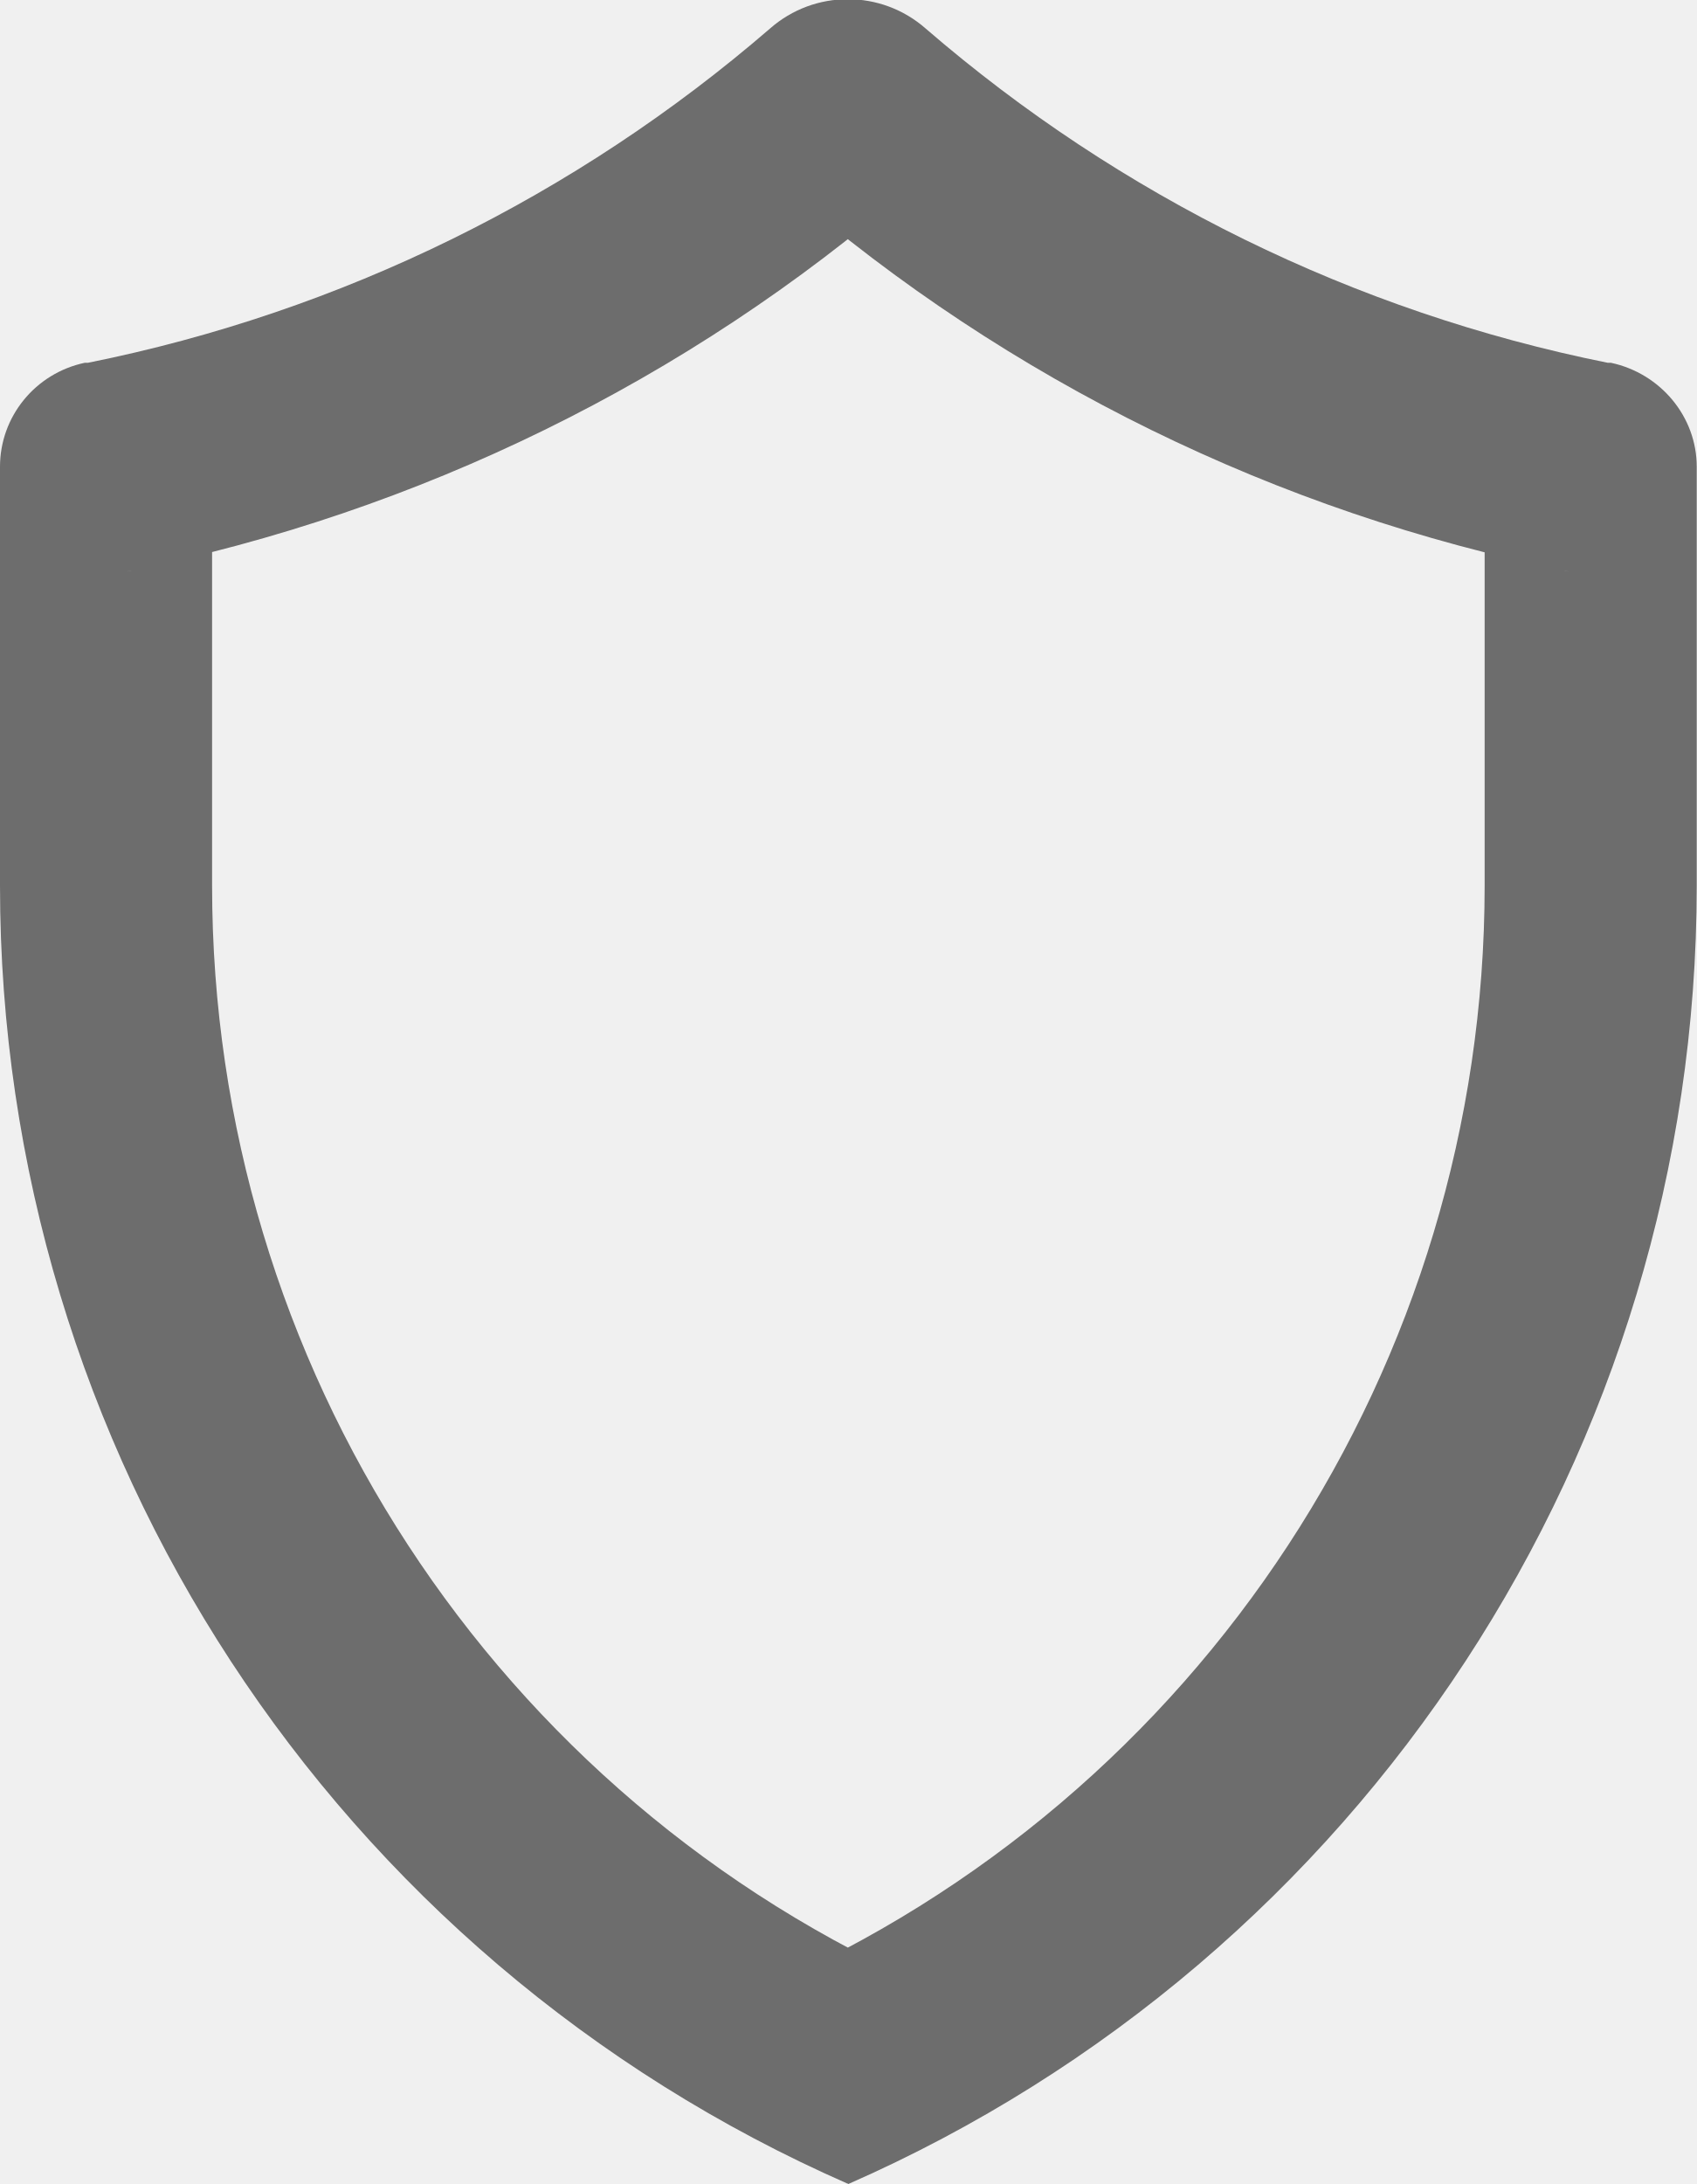
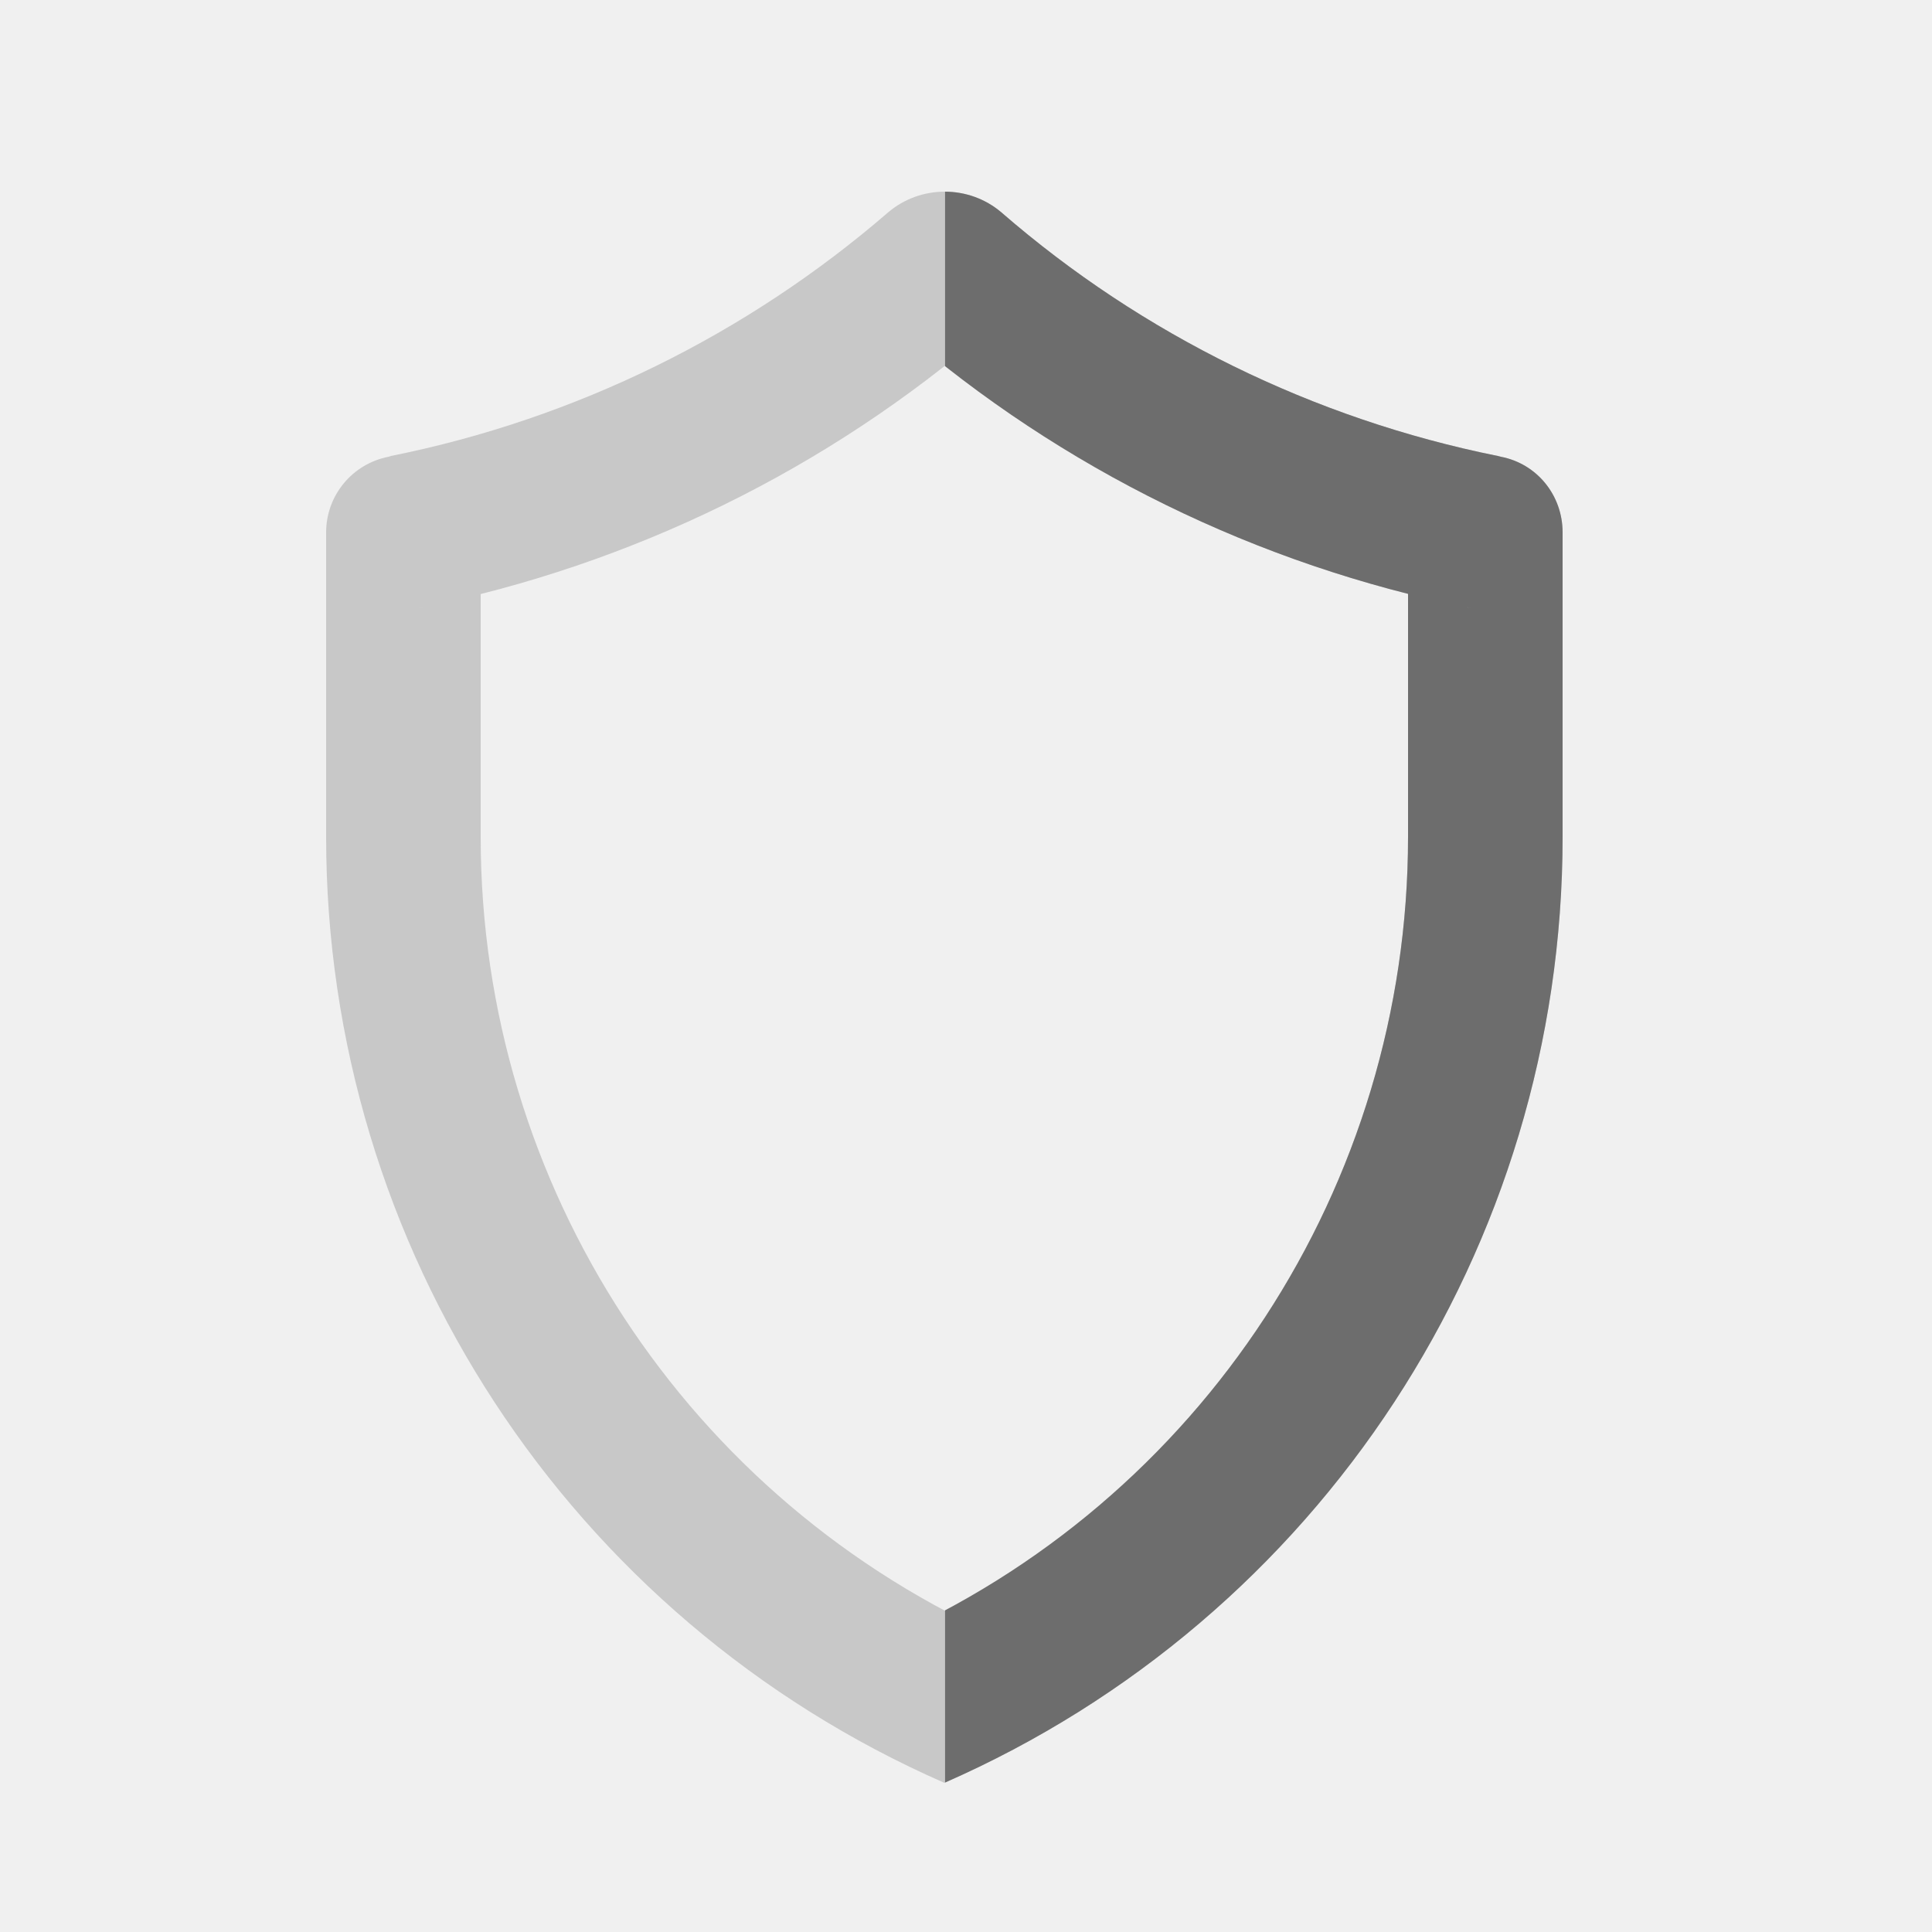
- <svg xmlns="http://www.w3.org/2000/svg" width="16" height="20.59" viewBox="0 0 16 20.59" fill="none">
+ <svg xmlns="http://www.w3.org/2000/svg" width="25" height="25" viewBox="0 0 25 25" fill="none">
  <defs />
-   <mask id="mask12_69" mask-type="alpha" maskUnits="userSpaceOnUse" x="0" y="0" width="16" height="20.59">
-     <path id="Vector" d="M0 4.4C0 3.93 0.33 3.52 0.8 3.42L0.83 3.42C3.22 2.94 5.43 1.85 7.26 0.27C7.68 -0.1 8.31 -0.1 8.73 0.27C10.56 1.85 12.77 2.94 15.16 3.42L15.19 3.42C15.66 3.52 16 3.93 16 4.4L16 8.35C16 13.66 12.85 18.46 8 20.59C3.14 18.46 0 13.66 0 8.35L0 4.4Z" fill="#FFFFFF" fill-opacity="1" fill-rule="nonzero" />
+   <mask id="mask12_61" mask-type="alpha" maskUnits="userSpaceOnUse" x="4.229" y="2.482" width="16" height="20.59">
+     <path id="Vector" d="M4.22 6.89C4.22 6.41 4.56 6 5.03 5.91L5.06 5.9C7.45 5.42 9.66 4.33 11.49 2.75C11.91 2.39 12.54 2.39 12.96 2.75C14.78 4.33 17 5.42 19.38 5.9L19.42 5.91C19.89 6 20.22 6.41 20.22 6.89L20.22 10.83C20.22 16.14 17.08 20.94 12.22 23.07C7.36 20.94 4.22 16.14 4.22 10.83L4.22 6.89Z" fill="#FFFFFF" fill-opacity="1" fill-rule="nonzero" />
  </mask>
-   <g mask="url(#mask12_69)">
-     <path id="Vector" d="M8 20.59L7.19 22.42L8 22.77L8.8 22.42L8 20.59ZM14 4.4L14 8.35L18 8.35L18 4.4L14 4.4ZM2 8.35L2 4.4L-2 4.4L-2 8.35L2 8.35ZM-2 8.35C-2 14.45 1.61 19.97 7.19 22.42L8.8 18.75C4.66 16.95 2 12.86 2 8.35L-2 8.35ZM14 8.35C14 12.86 11.33 16.95 7.19 18.75L8.8 22.42C14.38 19.97 18 14.45 18 8.35L14 8.35ZM1.19 5.39L1.23 5.38L0.44 1.46L0.41 1.46L1.19 5.39ZM14.76 5.38L14.8 5.39L15.58 1.46L15.55 1.46L14.76 5.38ZM7.42 1.78C9.51 3.59 12.04 4.83 14.76 5.38L15.55 1.46C13.5 1.05 11.6 0.11 10.04 -1.25L7.42 1.78ZM1.23 5.38C3.95 4.83 6.48 3.59 8.57 1.78L5.95 -1.25C4.39 0.11 2.49 1.05 0.44 1.46L1.23 5.38ZM18 4.4C18 2.97 16.99 1.74 15.58 1.46L14.8 5.39C14.33 5.29 14 4.88 14 4.4L18 4.4ZM10.04 -1.25C8.87 -2.26 7.12 -2.26 5.95 -1.25L8.57 1.78C8.24 2.07 7.75 2.07 7.42 1.78L10.04 -1.25ZM2 4.4C2 4.88 1.66 5.29 1.19 5.39L0.41 1.46C-1 1.74 -2 2.97 -2 4.4L2 4.4Z" fill="#6D6D6D" fill-opacity="1" fill-rule="nonzero" />
+   <g mask="url(#mask12_61)">
+     <path id="Vector" d="M12.22 23.07L11.42 24.9L12.22 25.25L13.03 24.9L12.22 23.07ZM18.22 6.89L18.22 10.83L22.22 10.83L22.22 6.89L18.22 6.89ZM6.22 10.83L6.22 6.89L2.22 6.89L2.22 10.83L6.22 10.83ZM2.22 10.83C2.22 16.93 5.83 22.45 11.42 24.9L13.03 21.23C8.89 19.43 6.22 15.34 6.22 10.83L2.22 10.83ZM18.22 10.83C18.22 15.34 15.55 19.43 11.42 21.23L13.03 24.9C18.61 22.45 22.22 16.93 22.22 10.83L18.22 10.83ZM5.42 7.87L5.46 7.86L4.67 3.94L4.64 3.94L5.42 7.87ZM18.99 7.86L19.03 7.87L19.81 3.94L19.78 3.94L18.99 7.86ZM11.65 4.26C13.74 6.07 16.27 7.31 18.99 7.86L19.78 3.94C17.73 3.53 15.83 2.6 14.27 1.24L11.65 4.26ZM5.46 7.86C8.18 7.31 10.71 6.07 12.8 4.26L10.18 1.24C8.61 2.6 6.72 3.53 4.67 3.94L5.46 7.86ZM22.22 6.89C22.22 5.46 21.21 4.23 19.81 3.94L19.03 7.87C18.56 7.77 18.22 7.36 18.22 6.89L22.22 6.89ZM14.27 1.24C13.1 0.22 11.35 0.22 10.18 1.24L12.8 4.26C12.47 4.55 11.98 4.55 11.65 4.26L14.27 1.24ZM6.22 6.89C6.22 7.36 5.89 7.77 5.42 7.87L4.64 3.94C3.23 4.23 2.22 5.46 2.22 6.89L6.22 6.89Z" fill="#6D6D6D" fill-opacity="0.3" fill-rule="nonzero" />
+   </g>
+   <mask id="mask12_65" mask-type="alpha" maskUnits="userSpaceOnUse" x="12.229" y="1.072" width="12" height="22">
+     <path id="Vector" d="M12.22 1.07L24.22 1.07L24.22 23.07L12.22 23.07L12.22 1.07Z" fill="#000000" fill-opacity="1" fill-rule="evenodd" />
+   </mask>
+   <g mask="url(#mask12_65)">
+     <mask id="mask12_69" mask-type="alpha" maskUnits="userSpaceOnUse" x="4.229" y="2.482" width="16" height="20.59">
+       <path id="Vector" d="M4.22 6.89C4.22 6.41 4.56 6 5.03 5.91L5.06 5.9C7.45 5.42 9.66 4.33 11.49 2.75C11.91 2.39 12.54 2.39 12.96 2.75C14.78 4.33 17 5.42 19.38 5.9L19.42 5.91C19.89 6 20.22 6.41 20.22 6.89L20.22 10.83C20.22 16.14 17.08 20.94 12.22 23.07C7.36 20.94 4.22 16.14 4.22 10.83L4.22 6.89Z" fill="#FFFFFF" fill-opacity="1" fill-rule="nonzero" />
+     </mask>
+     <g mask="url(#mask12_69)">
+       <path id="Vector" d="M12.22 23.07L11.42 24.9L12.22 25.25L13.03 24.9L12.22 23.07ZM18.22 6.89L18.22 10.83L22.22 10.83L22.22 6.89L18.22 6.89ZM6.22 10.83L6.22 6.89L2.22 6.89L2.22 10.83L6.22 10.83ZM2.22 10.83C2.22 16.93 5.83 22.45 11.42 24.9L13.03 21.23C8.89 19.43 6.22 15.34 6.22 10.83L2.22 10.83ZM18.22 10.83C18.22 15.34 15.55 19.43 11.42 21.23L13.03 24.9C18.61 22.45 22.22 16.93 22.22 10.83L18.22 10.83ZM5.42 7.87L5.46 7.86L4.67 3.94L4.64 3.94L5.42 7.87ZM18.99 7.86L19.03 7.87L19.81 3.94L19.78 3.94L18.99 7.86ZM11.65 4.26C13.74 6.07 16.27 7.31 18.99 7.86L19.78 3.94C17.73 3.53 15.83 2.6 14.27 1.24L11.65 4.26ZM5.46 7.86C8.18 7.31 10.71 6.07 12.8 4.26L10.18 1.24C8.61 2.6 6.72 3.53 4.67 3.94L5.46 7.86ZM22.22 6.89C22.22 5.46 21.21 4.23 19.81 3.94L19.03 7.87C18.56 7.77 18.22 7.36 18.22 6.89L22.22 6.89ZM14.27 1.24C13.1 0.22 11.35 0.22 10.18 1.24L12.8 4.26C12.47 4.55 11.98 4.55 11.65 4.26L14.27 1.24ZM6.22 6.89C6.22 7.36 5.89 7.77 5.42 7.87L4.64 3.94C3.23 4.23 2.22 5.46 2.22 6.89L6.22 6.89Z" fill="#6D6D6D" fill-opacity="1" fill-rule="nonzero" />
+     </g>
  </g>
</svg>
